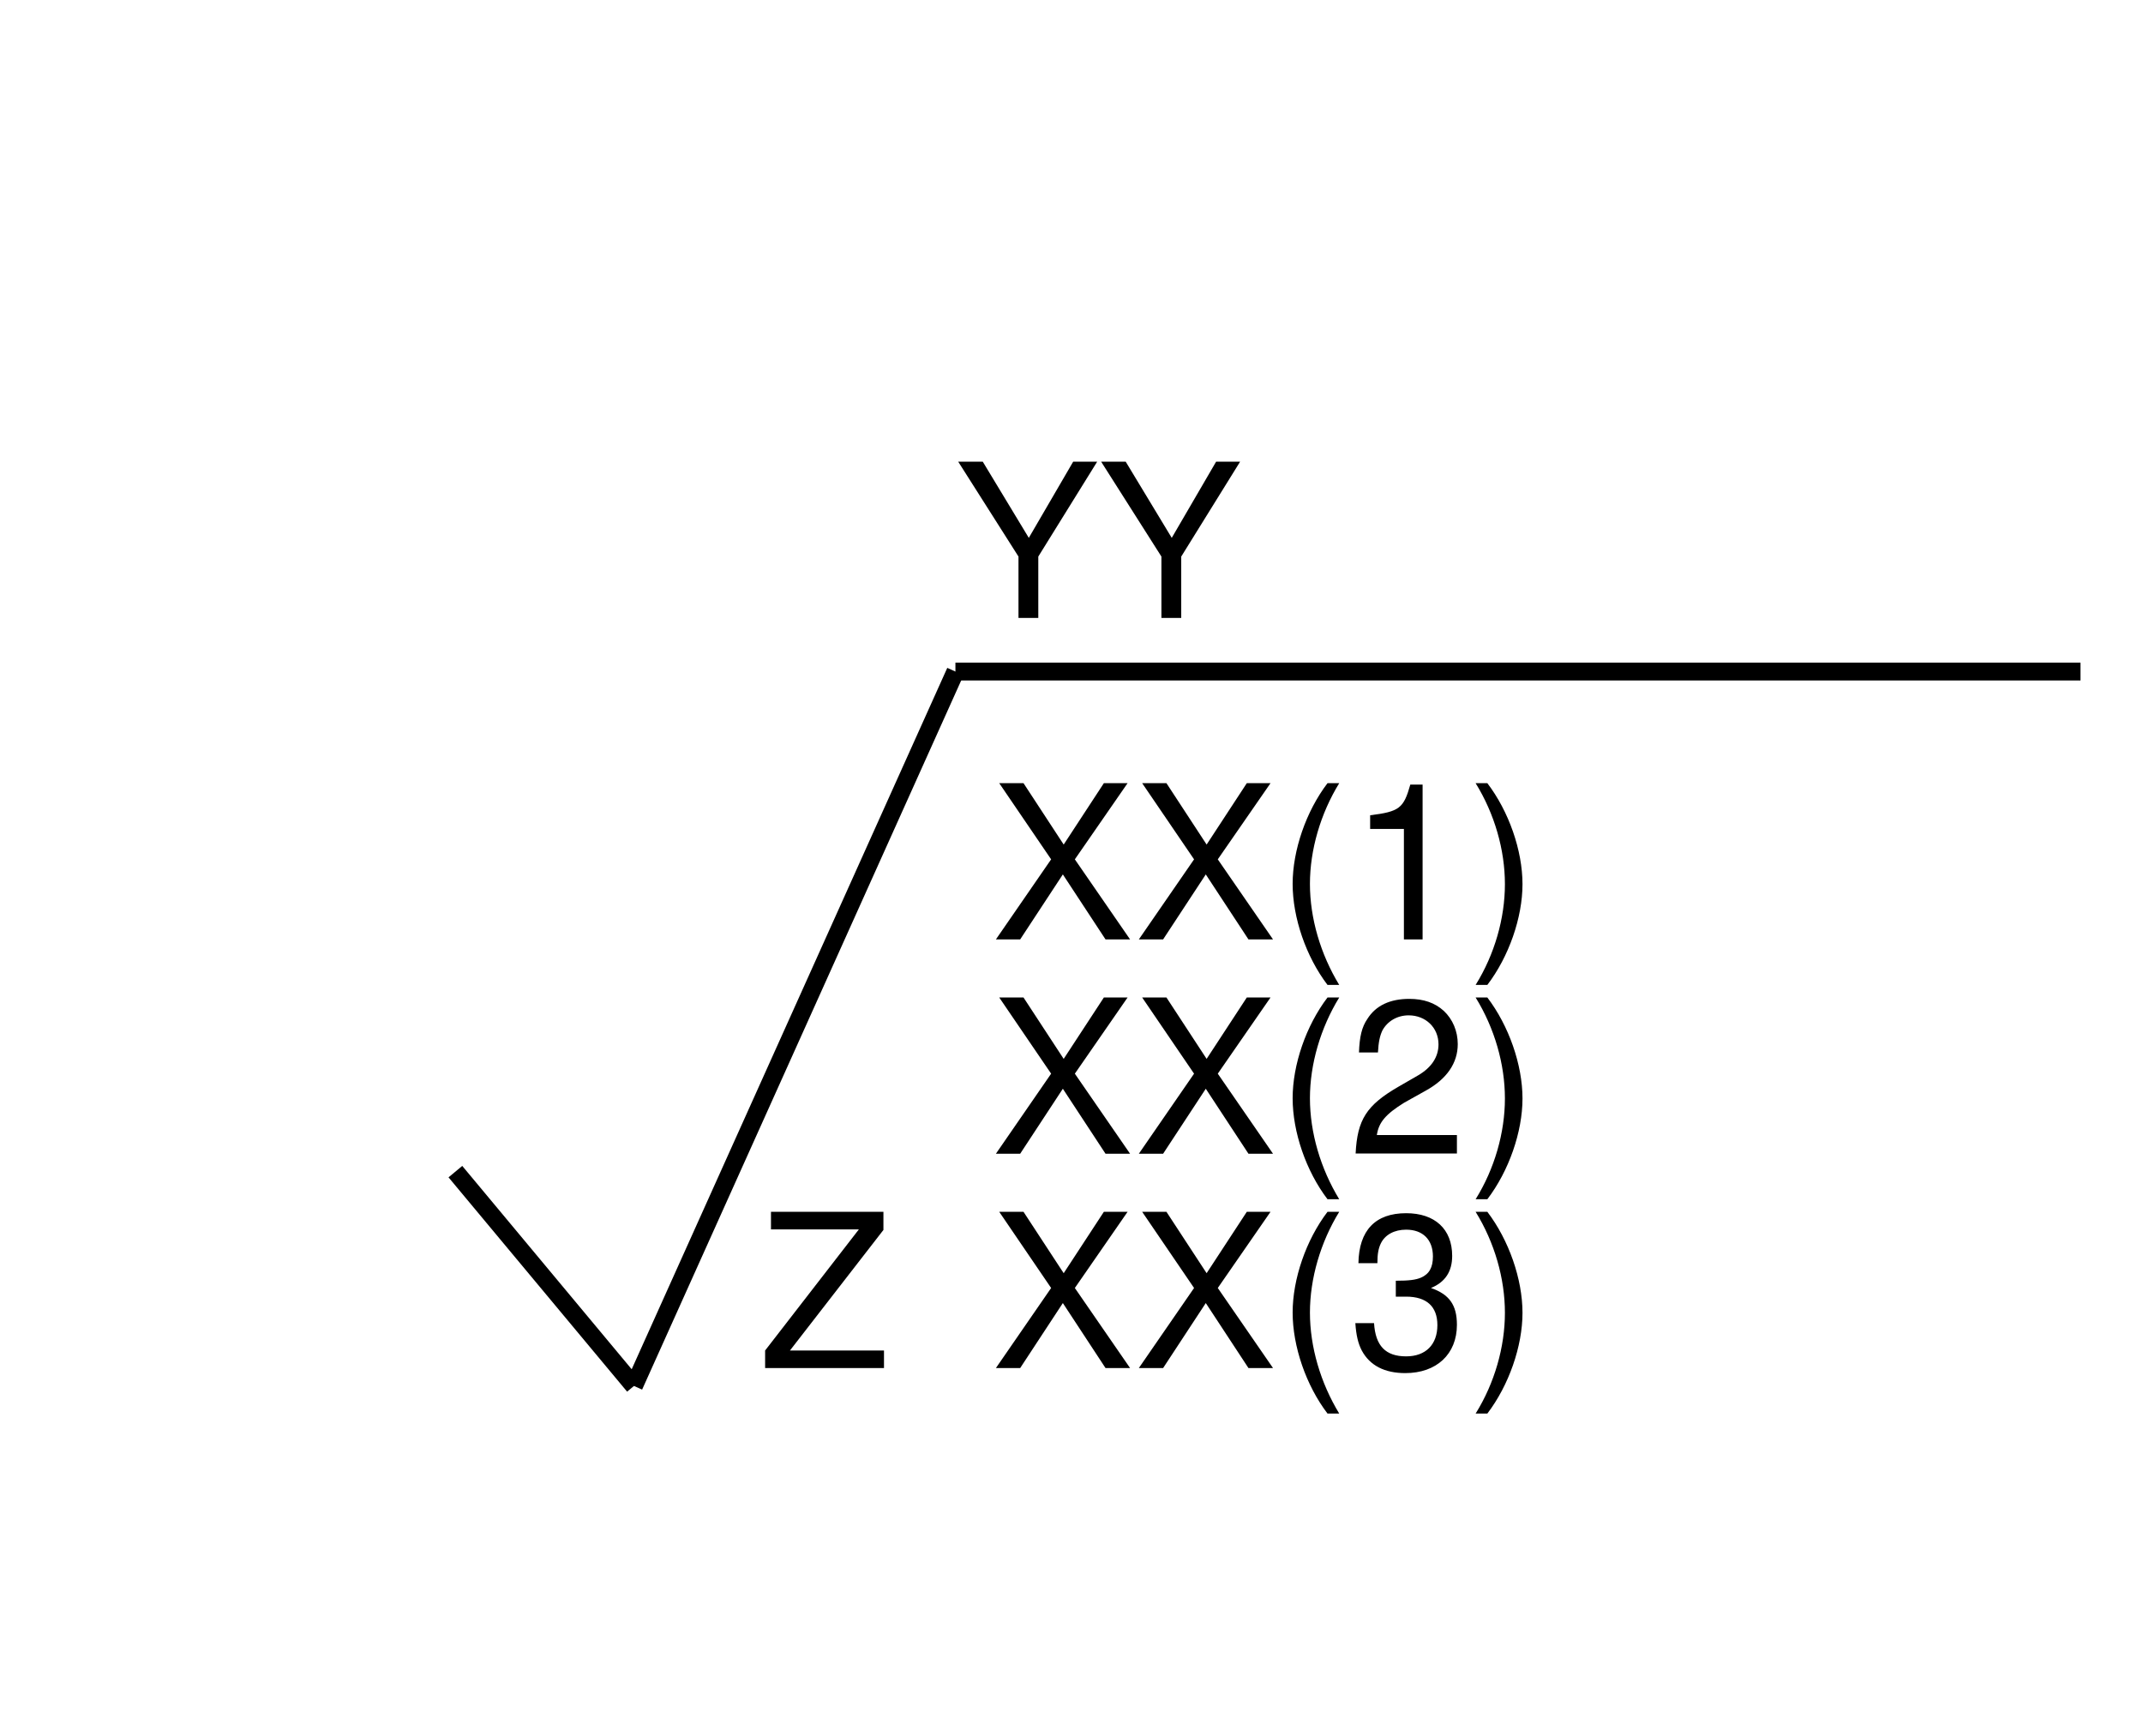
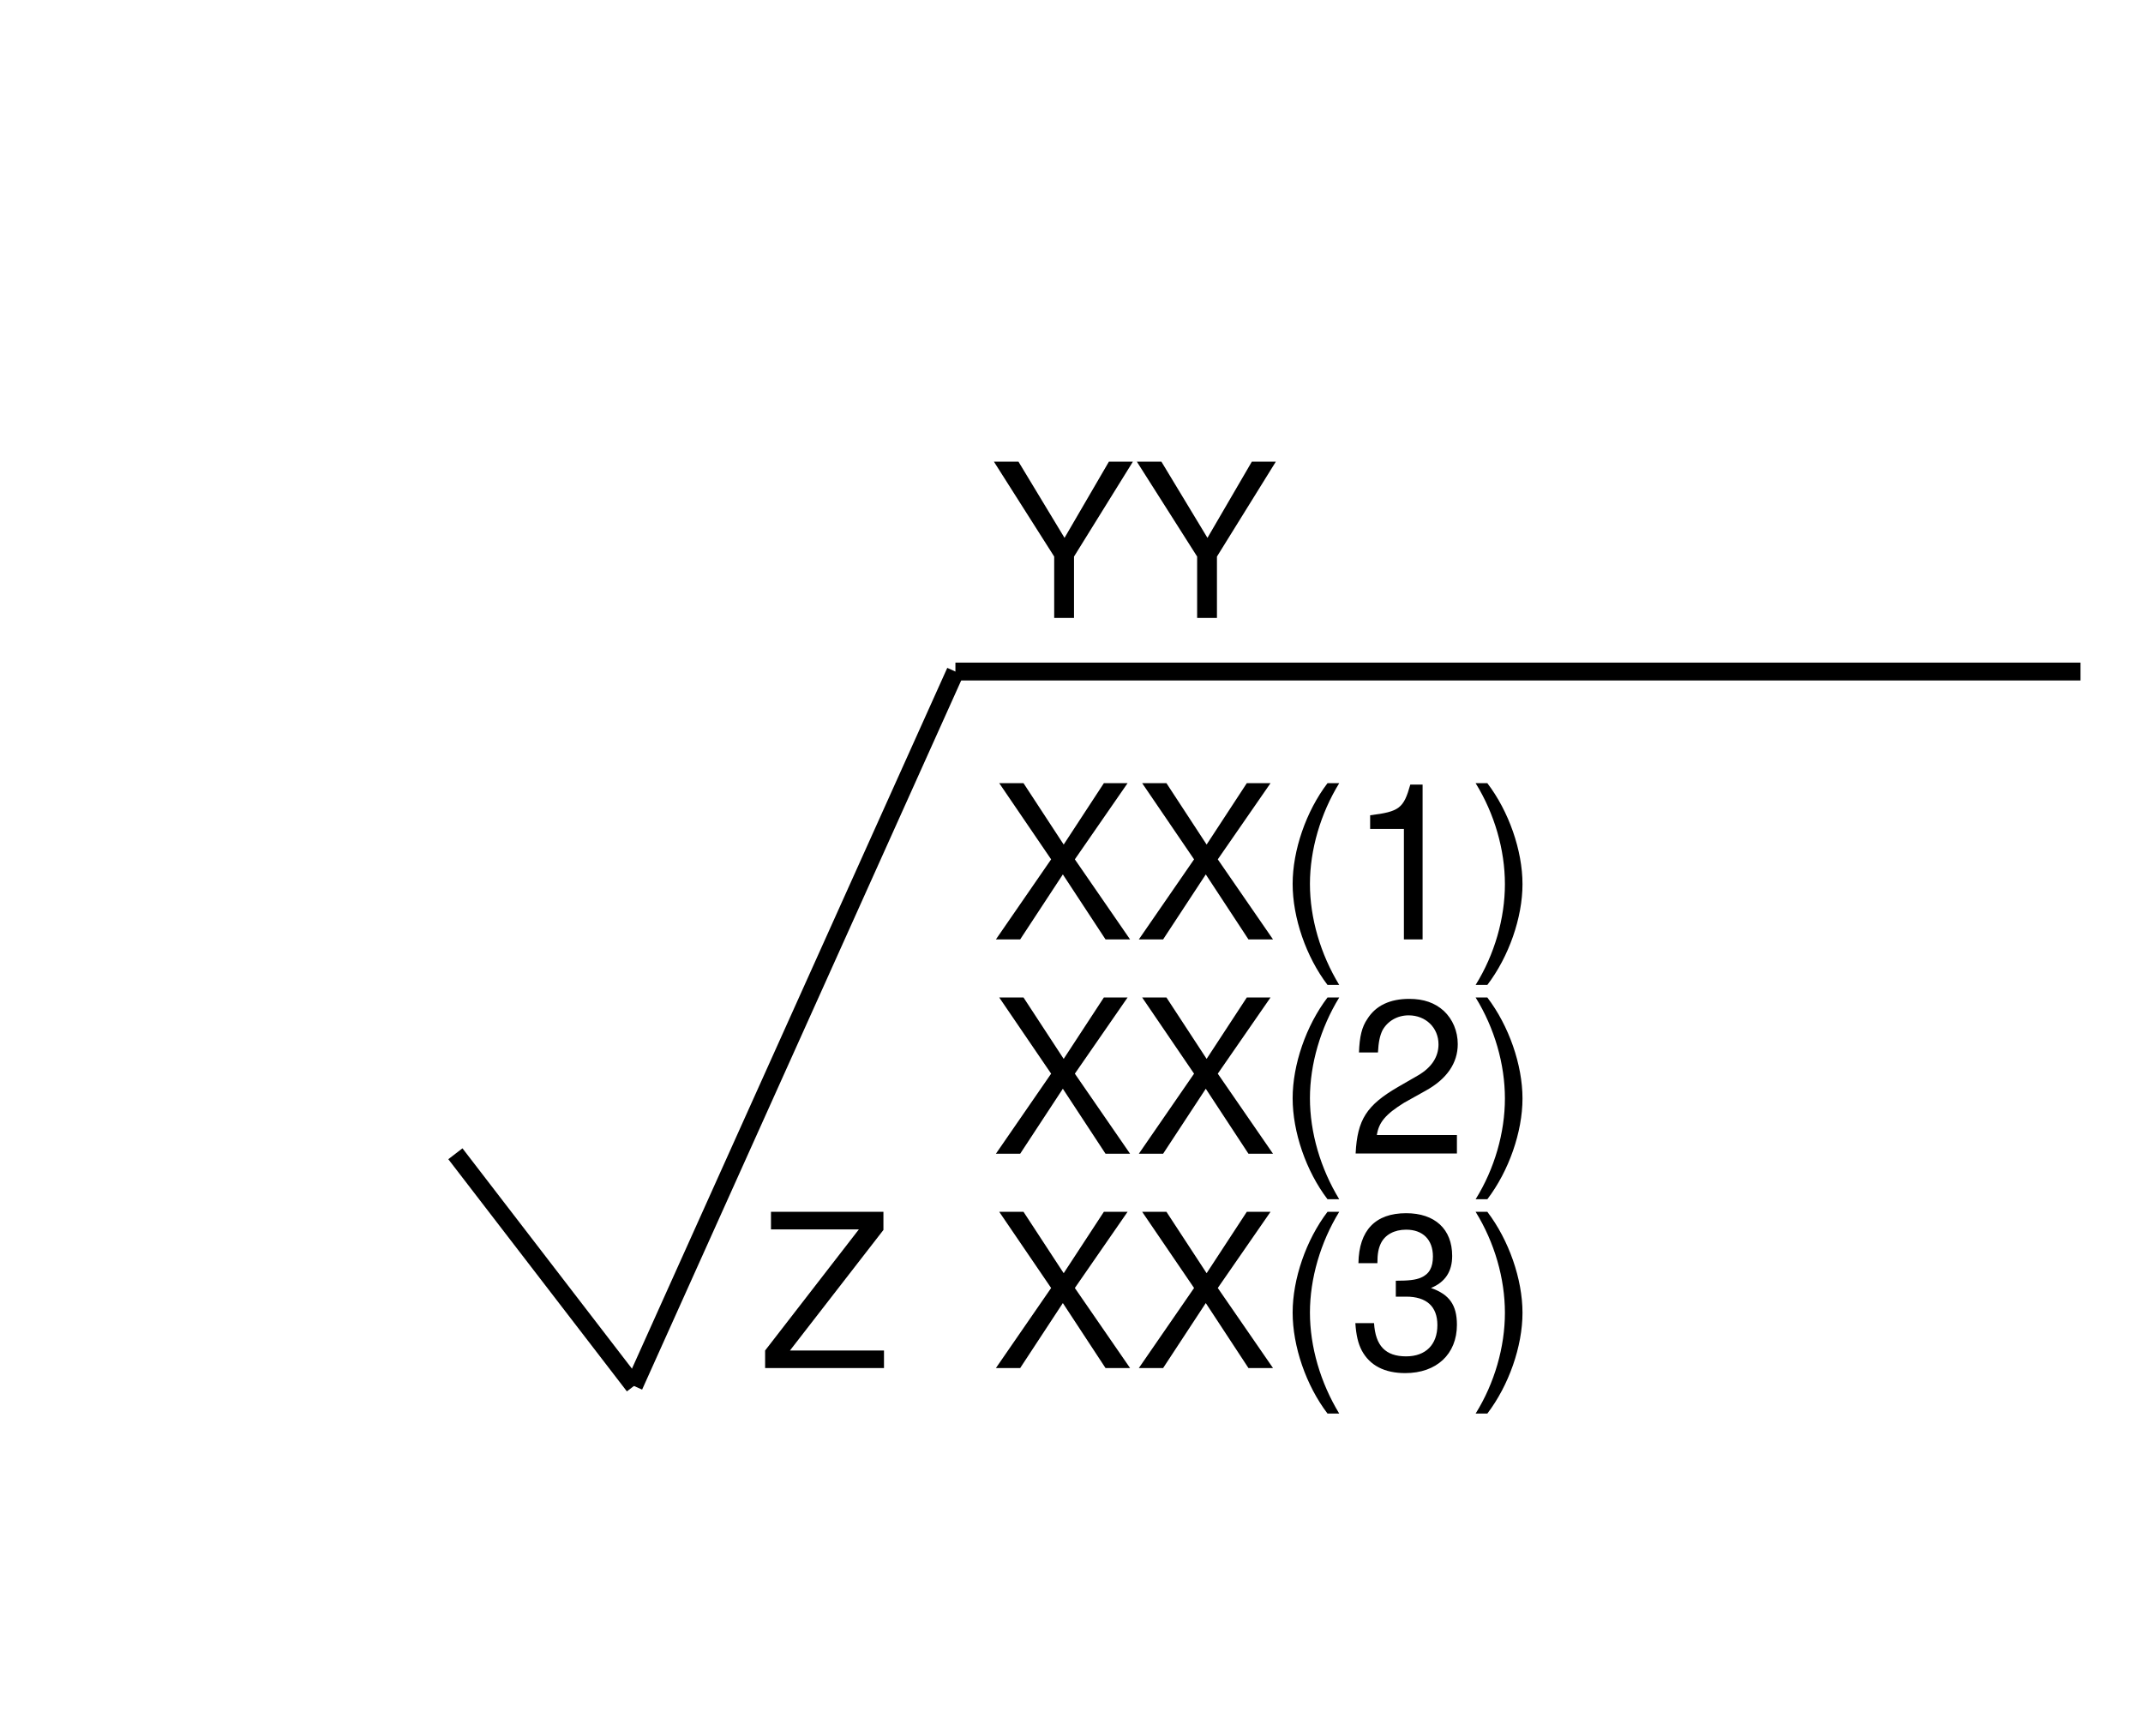
<svg xmlns="http://www.w3.org/2000/svg" version="1.1" width="100px" height="81px" viewBox="-0.5 -0.5 120 81" content="&lt;mxfile host=&quot;Electron&quot; modified=&quot;2024-02-06T07:05:37.224Z&quot; agent=&quot;Mozilla/5.0 (Windows NT 10.0; Win64; x64) AppleWebKit/537.36 (KHTML, like Gecko) draw.io/21.5.1 Chrome/112.0.561.204 Electron/24.6.0 Safari/537.36&quot; etag=&quot;1LQ9veS5KkCN0eoByIPG&quot; version=&quot;21.5.1&quot; type=&quot;device&quot;&gt;&#10;  &lt;diagram name=&quot;Страница 1&quot; id=&quot;-L8JcDZjNFfGycrKBTJC&quot;&gt;&#10;    &lt;mxGraphModel dx=&quot;320&quot; dy=&quot;154&quot; grid=&quot;0&quot; gridSize=&quot;10&quot; guides=&quot;1&quot; tooltips=&quot;1&quot; connect=&quot;1&quot; arrows=&quot;1&quot; fold=&quot;1&quot; page=&quot;1&quot; pageScale=&quot;1&quot; pageWidth=&quot;827&quot; pageHeight=&quot;1169&quot; math=&quot;0&quot; shadow=&quot;0&quot;&gt;&#10;      &lt;root&gt;&#10;        &lt;mxCell id=&quot;0&quot; /&gt;&#10;        &lt;mxCell id=&quot;1&quot; parent=&quot;0&quot; /&gt;&#10;        &lt;mxCell id=&quot;24uEspsWAmBhDjKIqyrG-3&quot; value=&quot;&quot; style=&quot;endArrow=none;html=1;rounded=0;entryX=1;entryY=1;entryDx=0;entryDy=0;&quot; parent=&quot;1&quot; target=&quot;KwcBvFnIUq_cNhDl6oCU-1&quot; edge=&quot;1&quot;&gt;&#10;          &lt;mxGeometry width=&quot;50&quot; height=&quot;50&quot; relative=&quot;1&quot; as=&quot;geometry&quot;&gt;&#10;            &lt;mxPoint x=&quot;420&quot; y=&quot;290&quot; as=&quot;sourcePoint&quot; /&gt;&#10;            &lt;mxPoint x=&quot;530&quot; y=&quot;270&quot; as=&quot;targetPoint&quot; /&gt;&#10;          &lt;/mxGeometry&gt;&#10;        &lt;/mxCell&gt;&#10;        &lt;mxCell id=&quot;24uEspsWAmBhDjKIqyrG-4&quot; value=&quot;&quot; style=&quot;ellipse;whiteSpace=wrap;html=1;aspect=fixed;&quot; parent=&quot;1&quot; vertex=&quot;1&quot;&gt;&#10;          &lt;mxGeometry x=&quot;380&quot; y=&quot;294&quot; width=&quot;26&quot; height=&quot;26&quot; as=&quot;geometry&quot; /&gt;&#10;        &lt;/mxCell&gt;&#10;        &lt;mxCell id=&quot;24uEspsWAmBhDjKIqyrG-5&quot; value=&quot;&quot; style=&quot;endArrow=none;html=1;rounded=0;&quot; parent=&quot;1&quot; edge=&quot;1&quot;&gt;&#10;          &lt;mxGeometry width=&quot;50&quot; height=&quot;50&quot; relative=&quot;1&quot; as=&quot;geometry&quot;&gt;&#10;            &lt;mxPoint x=&quot;390&quot; y=&quot;340&quot; as=&quot;sourcePoint&quot; /&gt;&#10;            &lt;mxPoint x=&quot;375&quot; y=&quot;300&quot; as=&quot;targetPoint&quot; /&gt;&#10;          &lt;/mxGeometry&gt;&#10;        &lt;/mxCell&gt;&#10;        &lt;mxCell id=&quot;KwcBvFnIUq_cNhDl6oCU-1&quot; value=&quot;&amp;lt;font style=&amp;quot;font-size: 14px;&amp;quot;&amp;gt;YY&amp;lt;/font&amp;gt;&quot; style=&quot;text;strokeColor=none;align=center;fillColor=none;html=1;verticalAlign=middle;whiteSpace=wrap;rounded=0;&quot; parent=&quot;1&quot; vertex=&quot;1&quot;&gt;&#10;          &lt;mxGeometry x=&quot;414&quot; y=&quot;261&quot; width=&quot;56&quot; height=&quot;29&quot; as=&quot;geometry&quot; /&gt;&#10;        &lt;/mxCell&gt;&#10;        &lt;mxCell id=&quot;KwcBvFnIUq_cNhDl6oCU-2&quot; value=&quot;&amp;lt;font style=&amp;quot;font-size: 14px;&amp;quot;&amp;gt;XX(1)&amp;lt;/font&amp;gt;&quot; style=&quot;text;strokeColor=none;align=center;fillColor=none;html=1;verticalAlign=middle;whiteSpace=wrap;rounded=0;&quot; parent=&quot;1&quot; vertex=&quot;1&quot;&gt;&#10;          &lt;mxGeometry x=&quot;414&quot; y=&quot;310&quot; width=&quot;60&quot; height=&quot;30&quot; as=&quot;geometry&quot; /&gt;&#10;        &lt;/mxCell&gt;&#10;        &lt;mxCell id=&quot;KwcBvFnIUq_cNhDl6oCU-8&quot; value=&quot;&amp;lt;font style=&amp;quot;font-size: 14px;&amp;quot;&amp;gt;Z&amp;lt;/font&amp;gt;&quot; style=&quot;text;strokeColor=none;align=center;fillColor=none;html=1;verticalAlign=middle;whiteSpace=wrap;rounded=0;&quot; parent=&quot;1&quot; vertex=&quot;1&quot;&gt;&#10;          &lt;mxGeometry x=&quot;399&quot; y=&quot;310&quot; width=&quot;30&quot; height=&quot;30&quot; as=&quot;geometry&quot; /&gt;&#10;        &lt;/mxCell&gt;&#10;        &lt;mxCell id=&quot;47NzaqUEc4aRuLURK691-2&quot; value=&quot;&quot; style=&quot;endArrow=none;html=1;rounded=0;&quot; edge=&quot;1&quot; parent=&quot;1&quot;&gt;&#10;          &lt;mxGeometry width=&quot;50&quot; height=&quot;50&quot; relative=&quot;1&quot; as=&quot;geometry&quot;&gt;&#10;            &lt;mxPoint x=&quot;390&quot; y=&quot;340&quot; as=&quot;sourcePoint&quot; /&gt;&#10;            &lt;mxPoint x=&quot;420&quot; y=&quot;290&quot; as=&quot;targetPoint&quot; /&gt;&#10;          &lt;/mxGeometry&gt;&#10;        &lt;/mxCell&gt;&#10;      &lt;/root&gt;&#10;    &lt;/mxGraphModel&gt;&#10;  &lt;/diagram&gt;&#10;&lt;/mxfile&gt;&#10;">
  <defs />
  <g>
    <path d="M 53 29 L 116 29" fill="none" stroke="rgb(0, 0, 0)" stroke-miterlimit="10" pointer-events="stroke" />
-     <path d="M 35 69 L 25 57" fill="none" stroke="rgb(0, 0, 0)" stroke-miterlimit="10" pointer-events="stroke" />
-     <text id="y" x="53" y="26" fill="rgb(0, 0, 0)" font-family="Helvetica" font-size="12px" text-anchor="start">YY</text>
+     <path d="M 35 69 L 25 56" fill="none" stroke="rgb(0, 0, 0)" stroke-miterlimit="10" pointer-events="stroke" />
+     <text id="y" x="55" y="26" fill="rgb(0, 0, 0)" font-family="Helvetica" font-size="12px" text-anchor="start">YY</text>
    <text id="x1" x="55" y="44" fill="rgb(0, 0, 0)" font-family="Helvetica" font-size="12px" text-anchor="start">XX(1)</text>
    <text id="x2" x="55" y="56" fill="rgb(0, 0, 0)" font-family="Helvetica" font-size="12px" text-anchor="start">XX(2)</text>
    <text id="x3" x="55" y="68" fill="rgb(0, 0, 0)" font-family="Helvetica" font-size="12px" text-anchor="start">XX(3)</text>
    <text id="z" x="42" y="68" fill="rgb(0, 0, 0)" font-family="Helvetica" font-size="12px" text-anchor="start">Z</text>
    <path d="M 35 69 L 53 29" fill="none" stroke="rgb(0, 0, 0)" stroke-miterlimit="10" pointer-events="stroke" />
  </g>
</svg>
